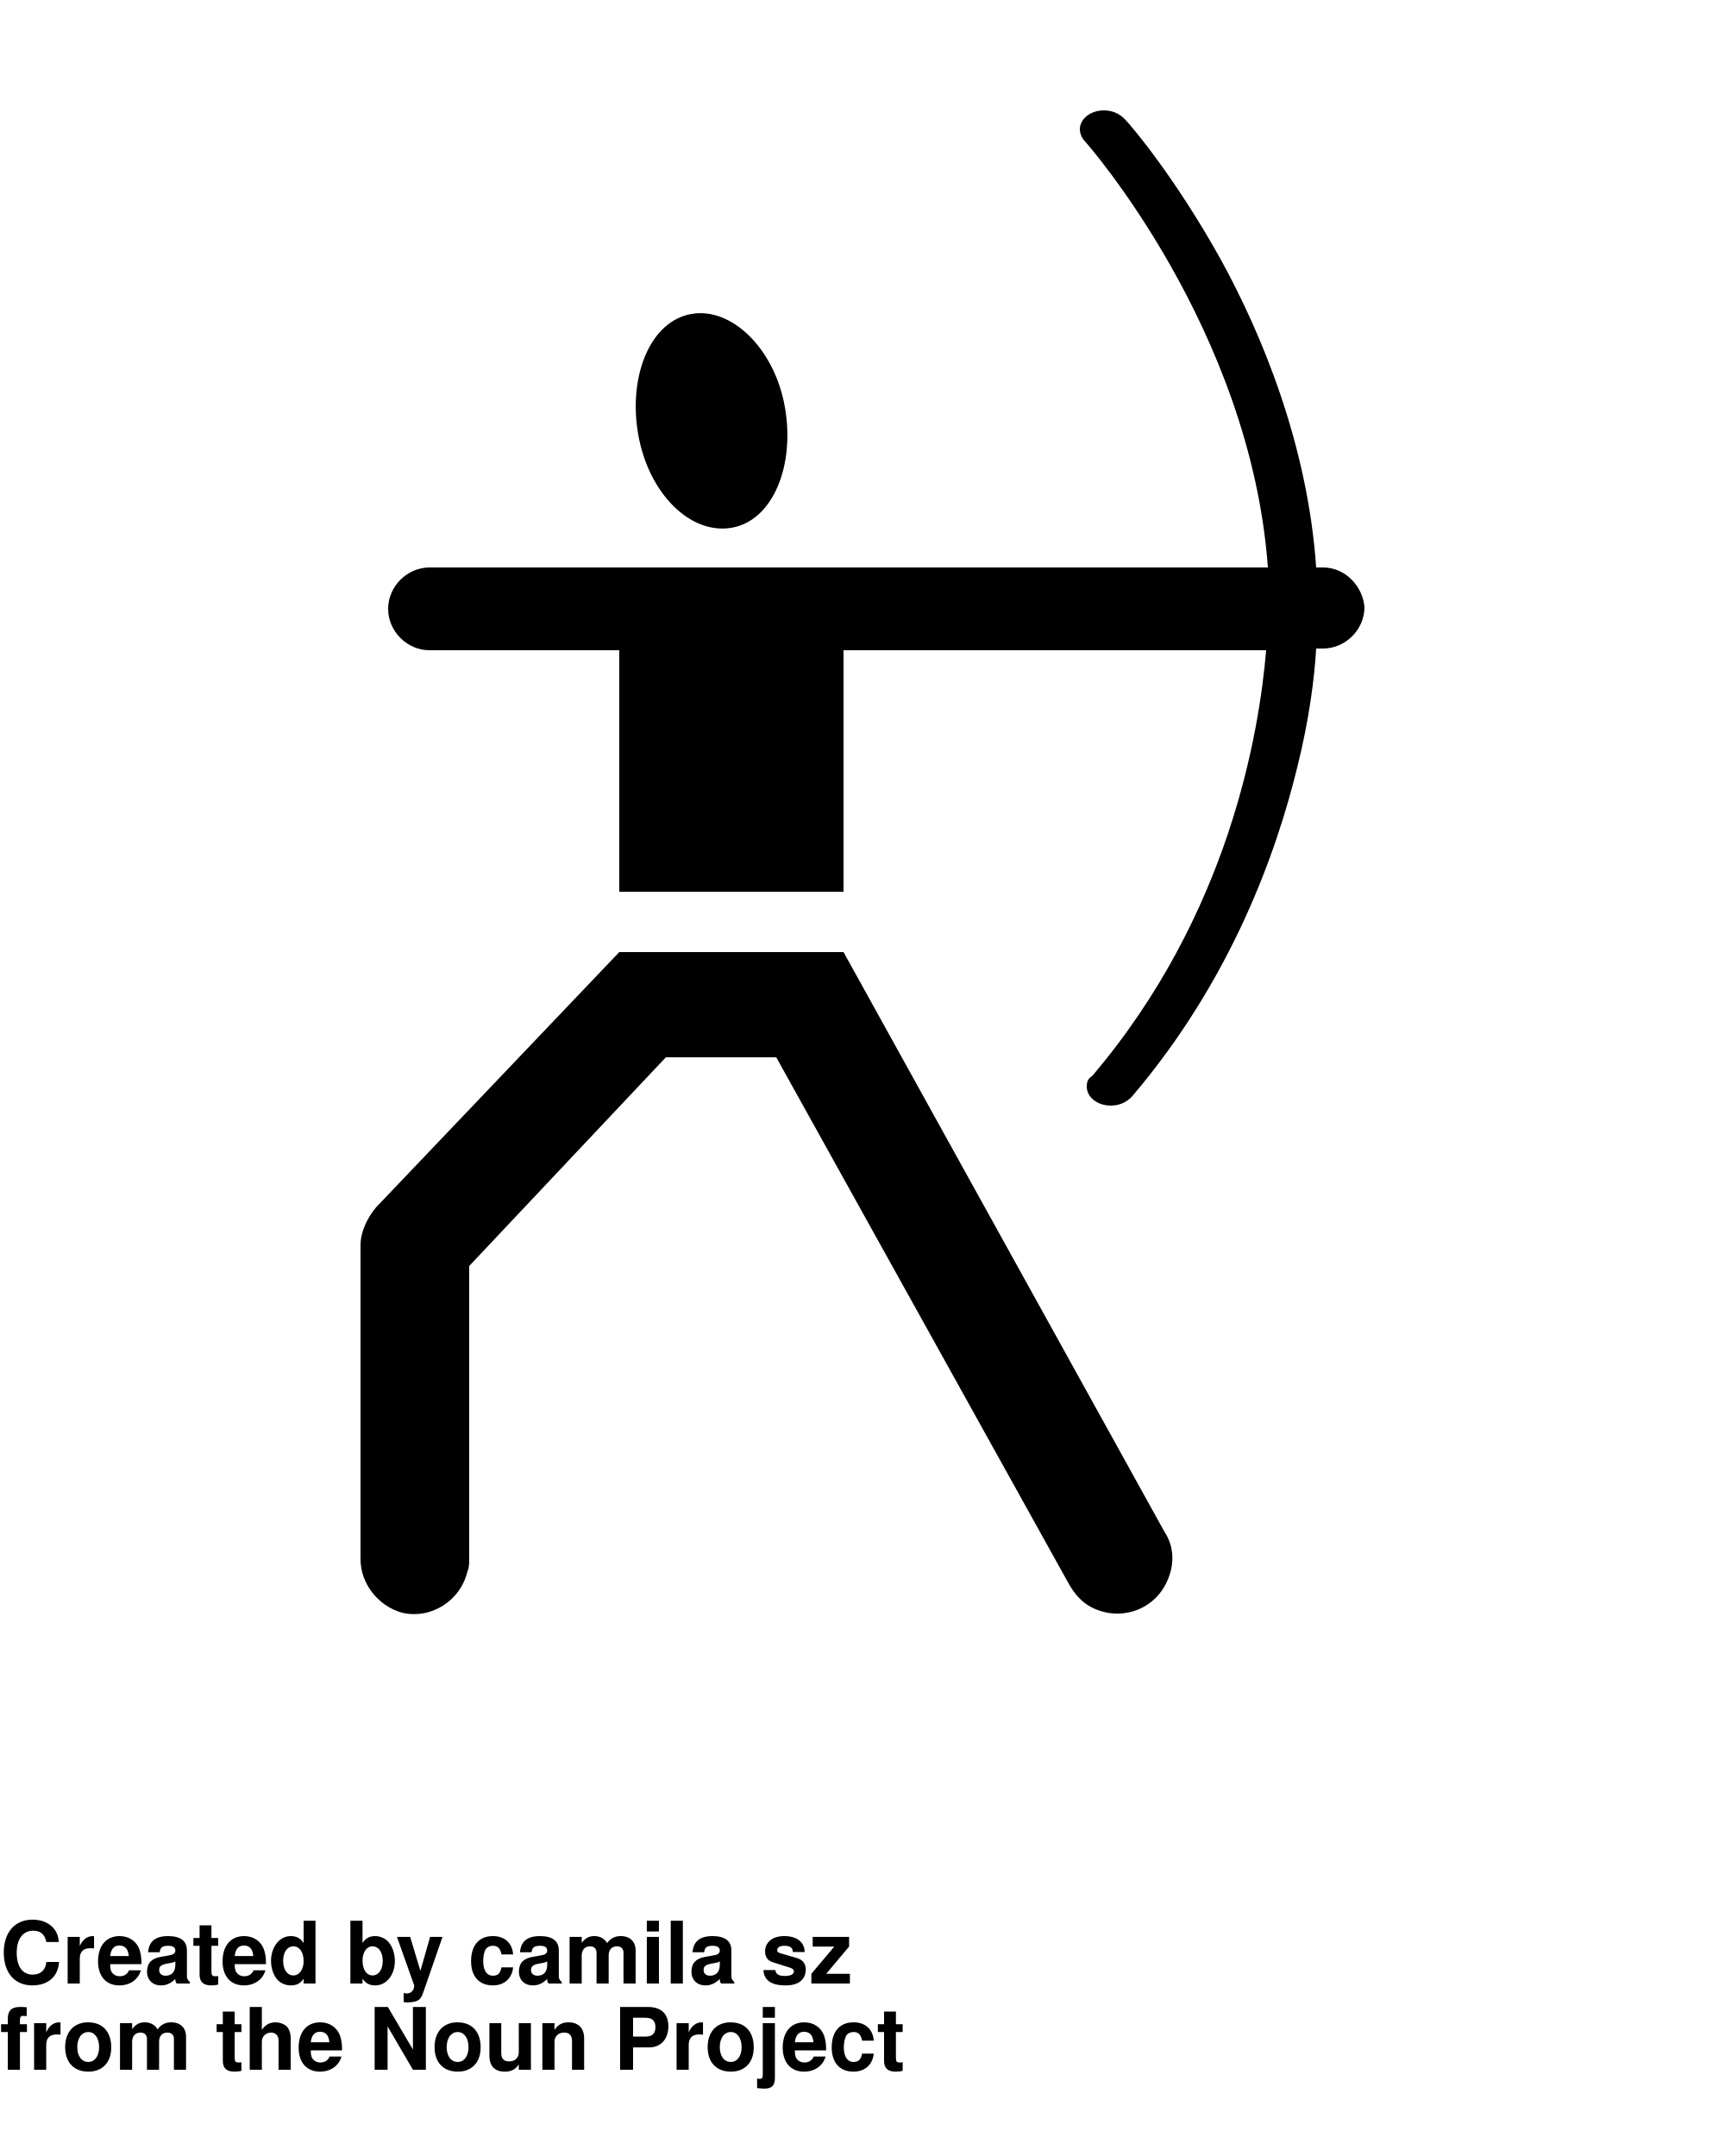
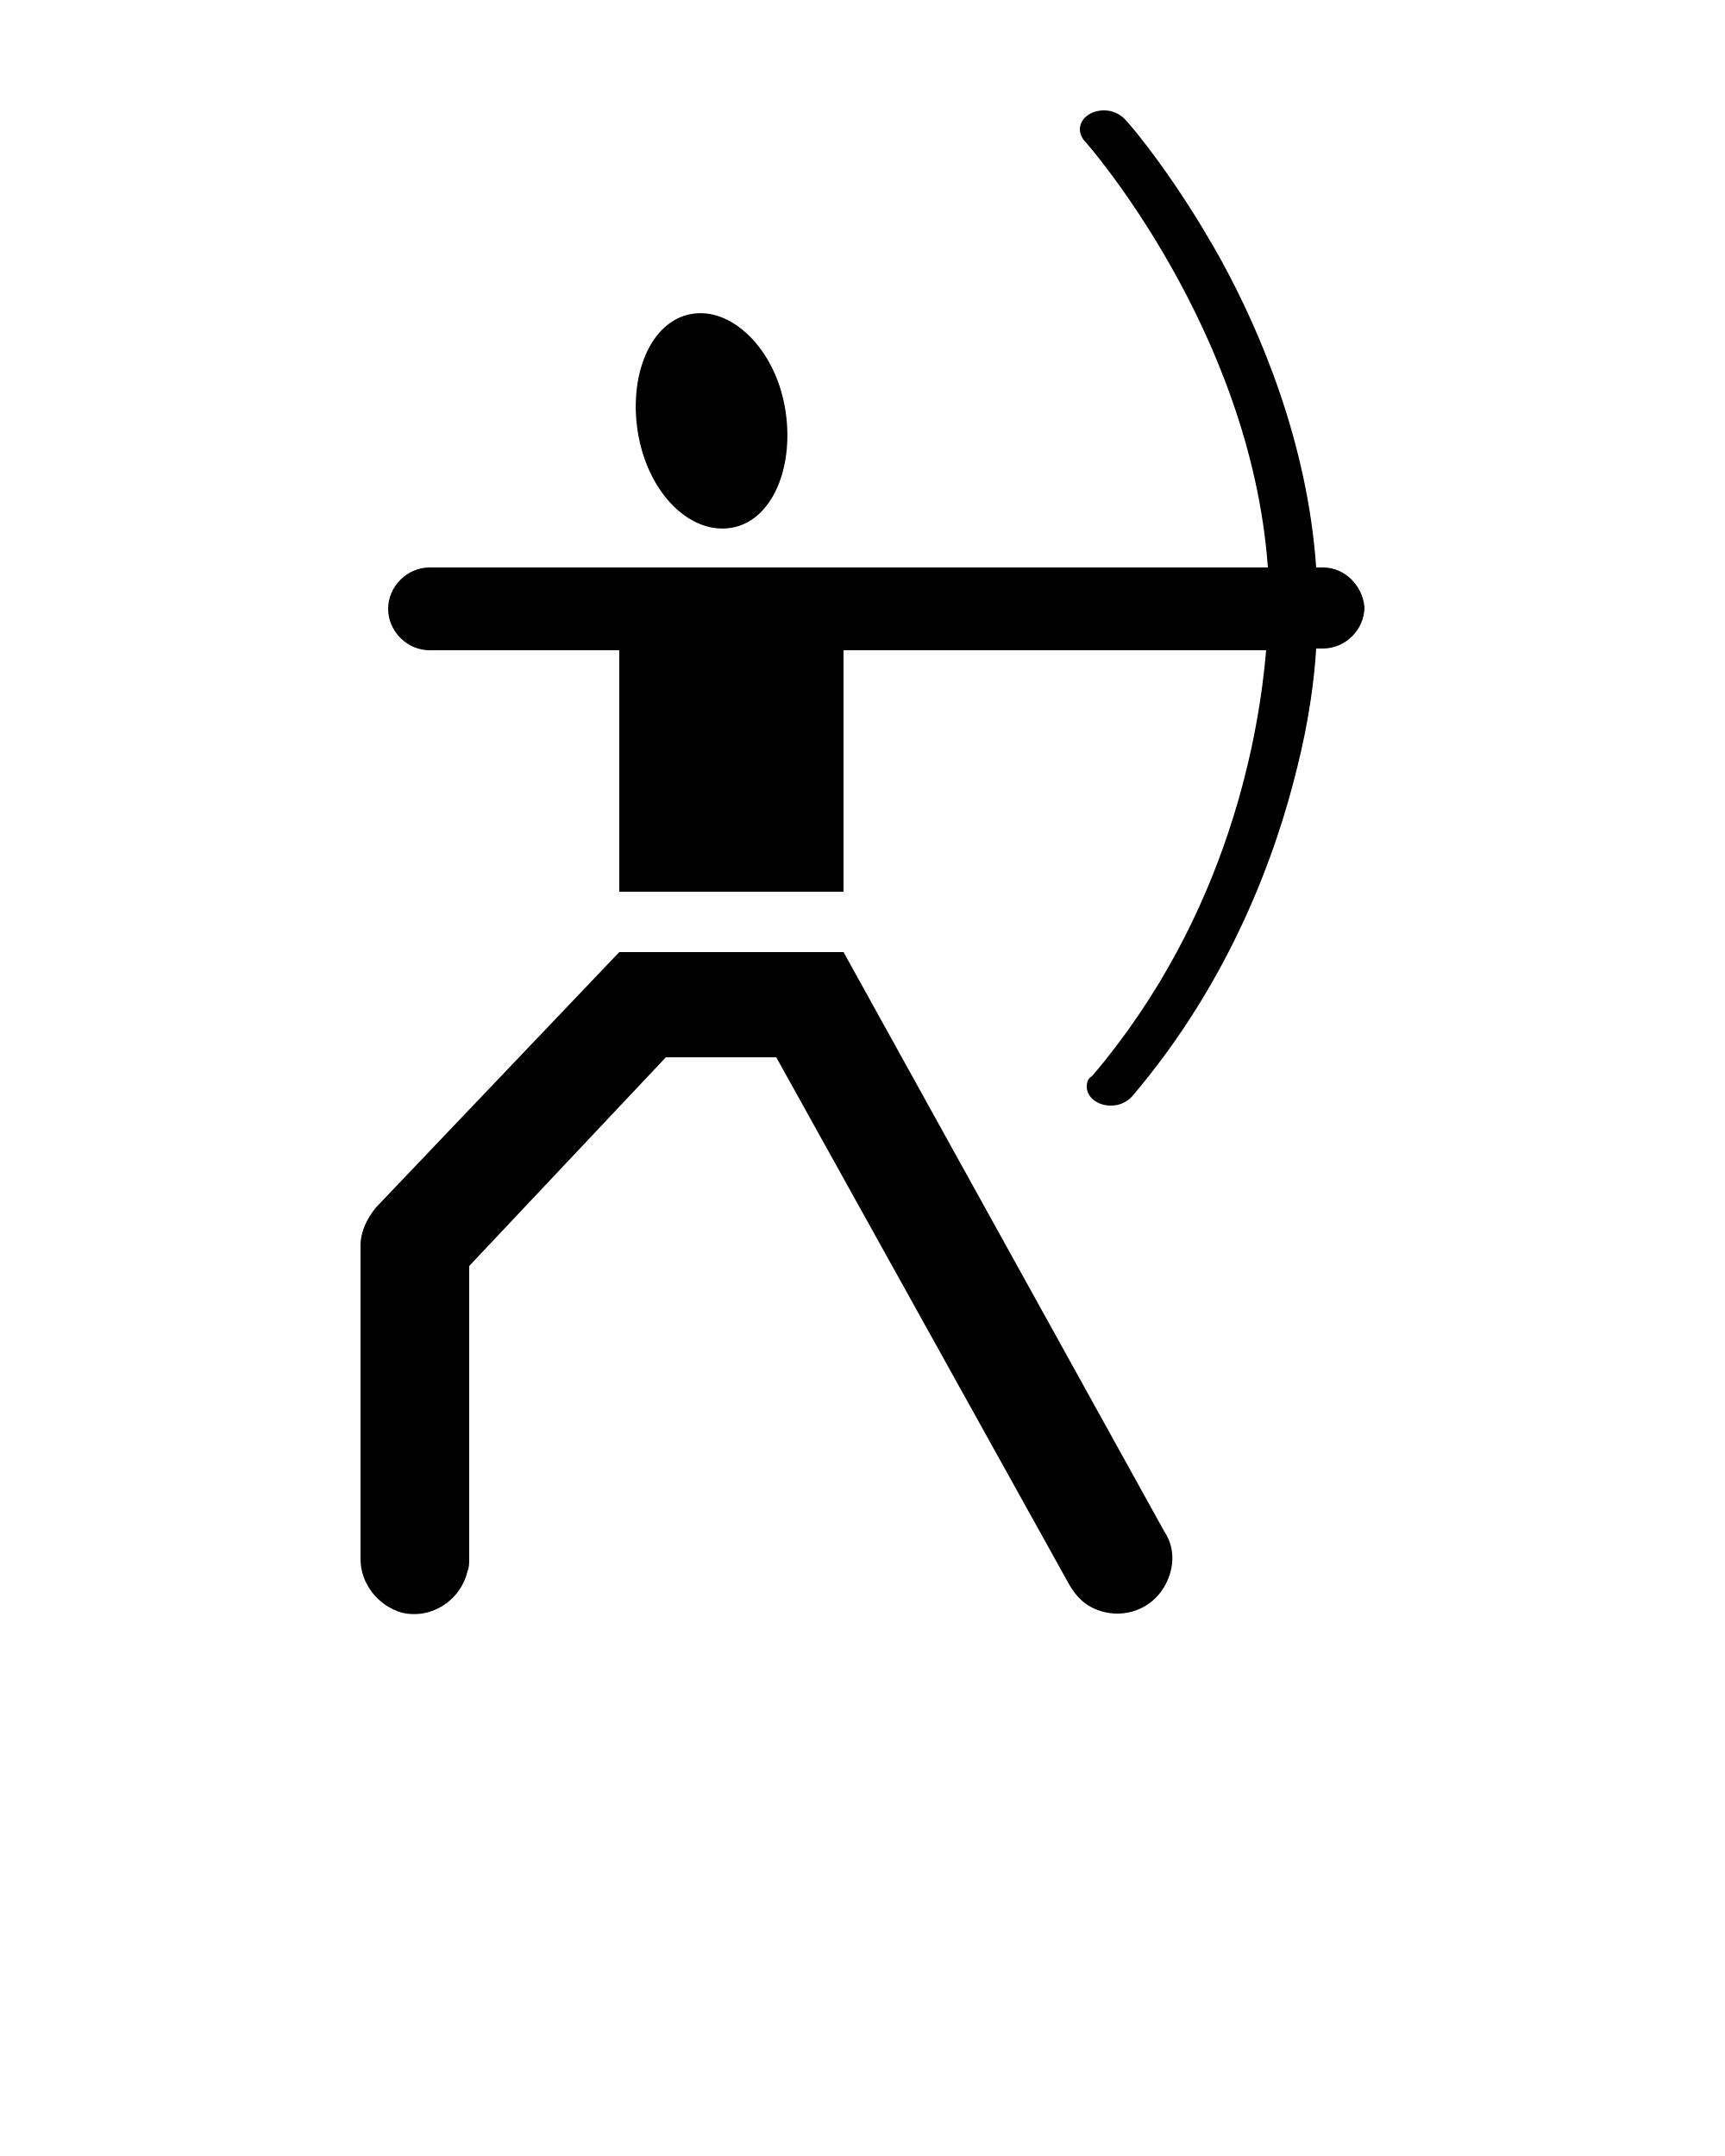
<svg xmlns="http://www.w3.org/2000/svg" version="1.1" x="0px" y="0px" viewBox="0 0 100 125" enable-background="new 0 0 100 100" xml:space="preserve">
  <g>
    <path d="M42.4,30.6c2.4-0.4,3.7-3.6,3.1-7c-0.6-3.4-3.1-5.8-5.4-5.4c-2.4,0.4-3.7,3.6-3.1,7C37.6,28.6,40,31,42.4,30.6z" />
    <path d="M76.7,32.9C76.7,32.9,76.7,32.9,76.7,32.9L76.7,32.9l-0.4,0c-0.5-7.2-3.2-13.6-5.5-17.8c-2.6-4.7-5.2-7.8-5.6-8.2   c-0.3-0.3-0.7-0.5-1.2-0.5c-0.8,0-1.4,0.5-1.4,1.1c0,0.2,0.1,0.5,0.3,0.7l0,0c0.1,0.1,9.6,10.9,10.6,24.7l-48.5,0c0,0,0,0-0.1,0   c-1.3,0-2.4,1.1-2.4,2.4c0,1.3,1.1,2.4,2.4,2.4c0,0,0,0,0,0v0h11v14h13v-14h24.5c-0.4,4.7-2.1,15.3-10.1,24.7   C63.1,62.5,63,62.7,63,63c0,0.6,0.6,1.1,1.4,1.1c0.5,0,0.9-0.2,1.2-0.5l0,0c5.8-6.8,8.4-14.2,9.6-19.1c0.7-2.8,1-5.2,1.1-6.9h0.3   c0,0,0.1,0,0.1,0c1.3,0,2.4-1.1,2.4-2.4C79,34,78,32.9,76.7,32.9z" />
    <path d="M48.9,55.2L48.9,55.2L48.9,55.2l-13,0v0l0,0L21.8,70l0,0c-0.5,0.6-0.9,1.4-0.9,2.2h0v18.2h0c0,1.4,1,2.7,2.4,3.1   c1.7,0.4,3.4-0.7,3.8-2.4c0.1-0.2,0.1-0.5,0.1-0.7h0v-17l11.4-12.1H45L62,91.9l0,0c0.3,0.5,0.7,1,1.3,1.3c1.6,0.8,3.5,0.2,4.3-1.4   c0.5-1,0.5-2.1-0.1-3L48.9,55.2z" />
  </g>
-   <text x="0" y="115" fill="#000000" font-size="5px" font-weight="bold" font-family="'Helvetica Neue', Helvetica, Arial-Unicode, Arial, Sans-serif">Created by camila sz</text>
-   <text x="0" y="120" fill="#000000" font-size="5px" font-weight="bold" font-family="'Helvetica Neue', Helvetica, Arial-Unicode, Arial, Sans-serif">from the Noun Project</text>
</svg>
